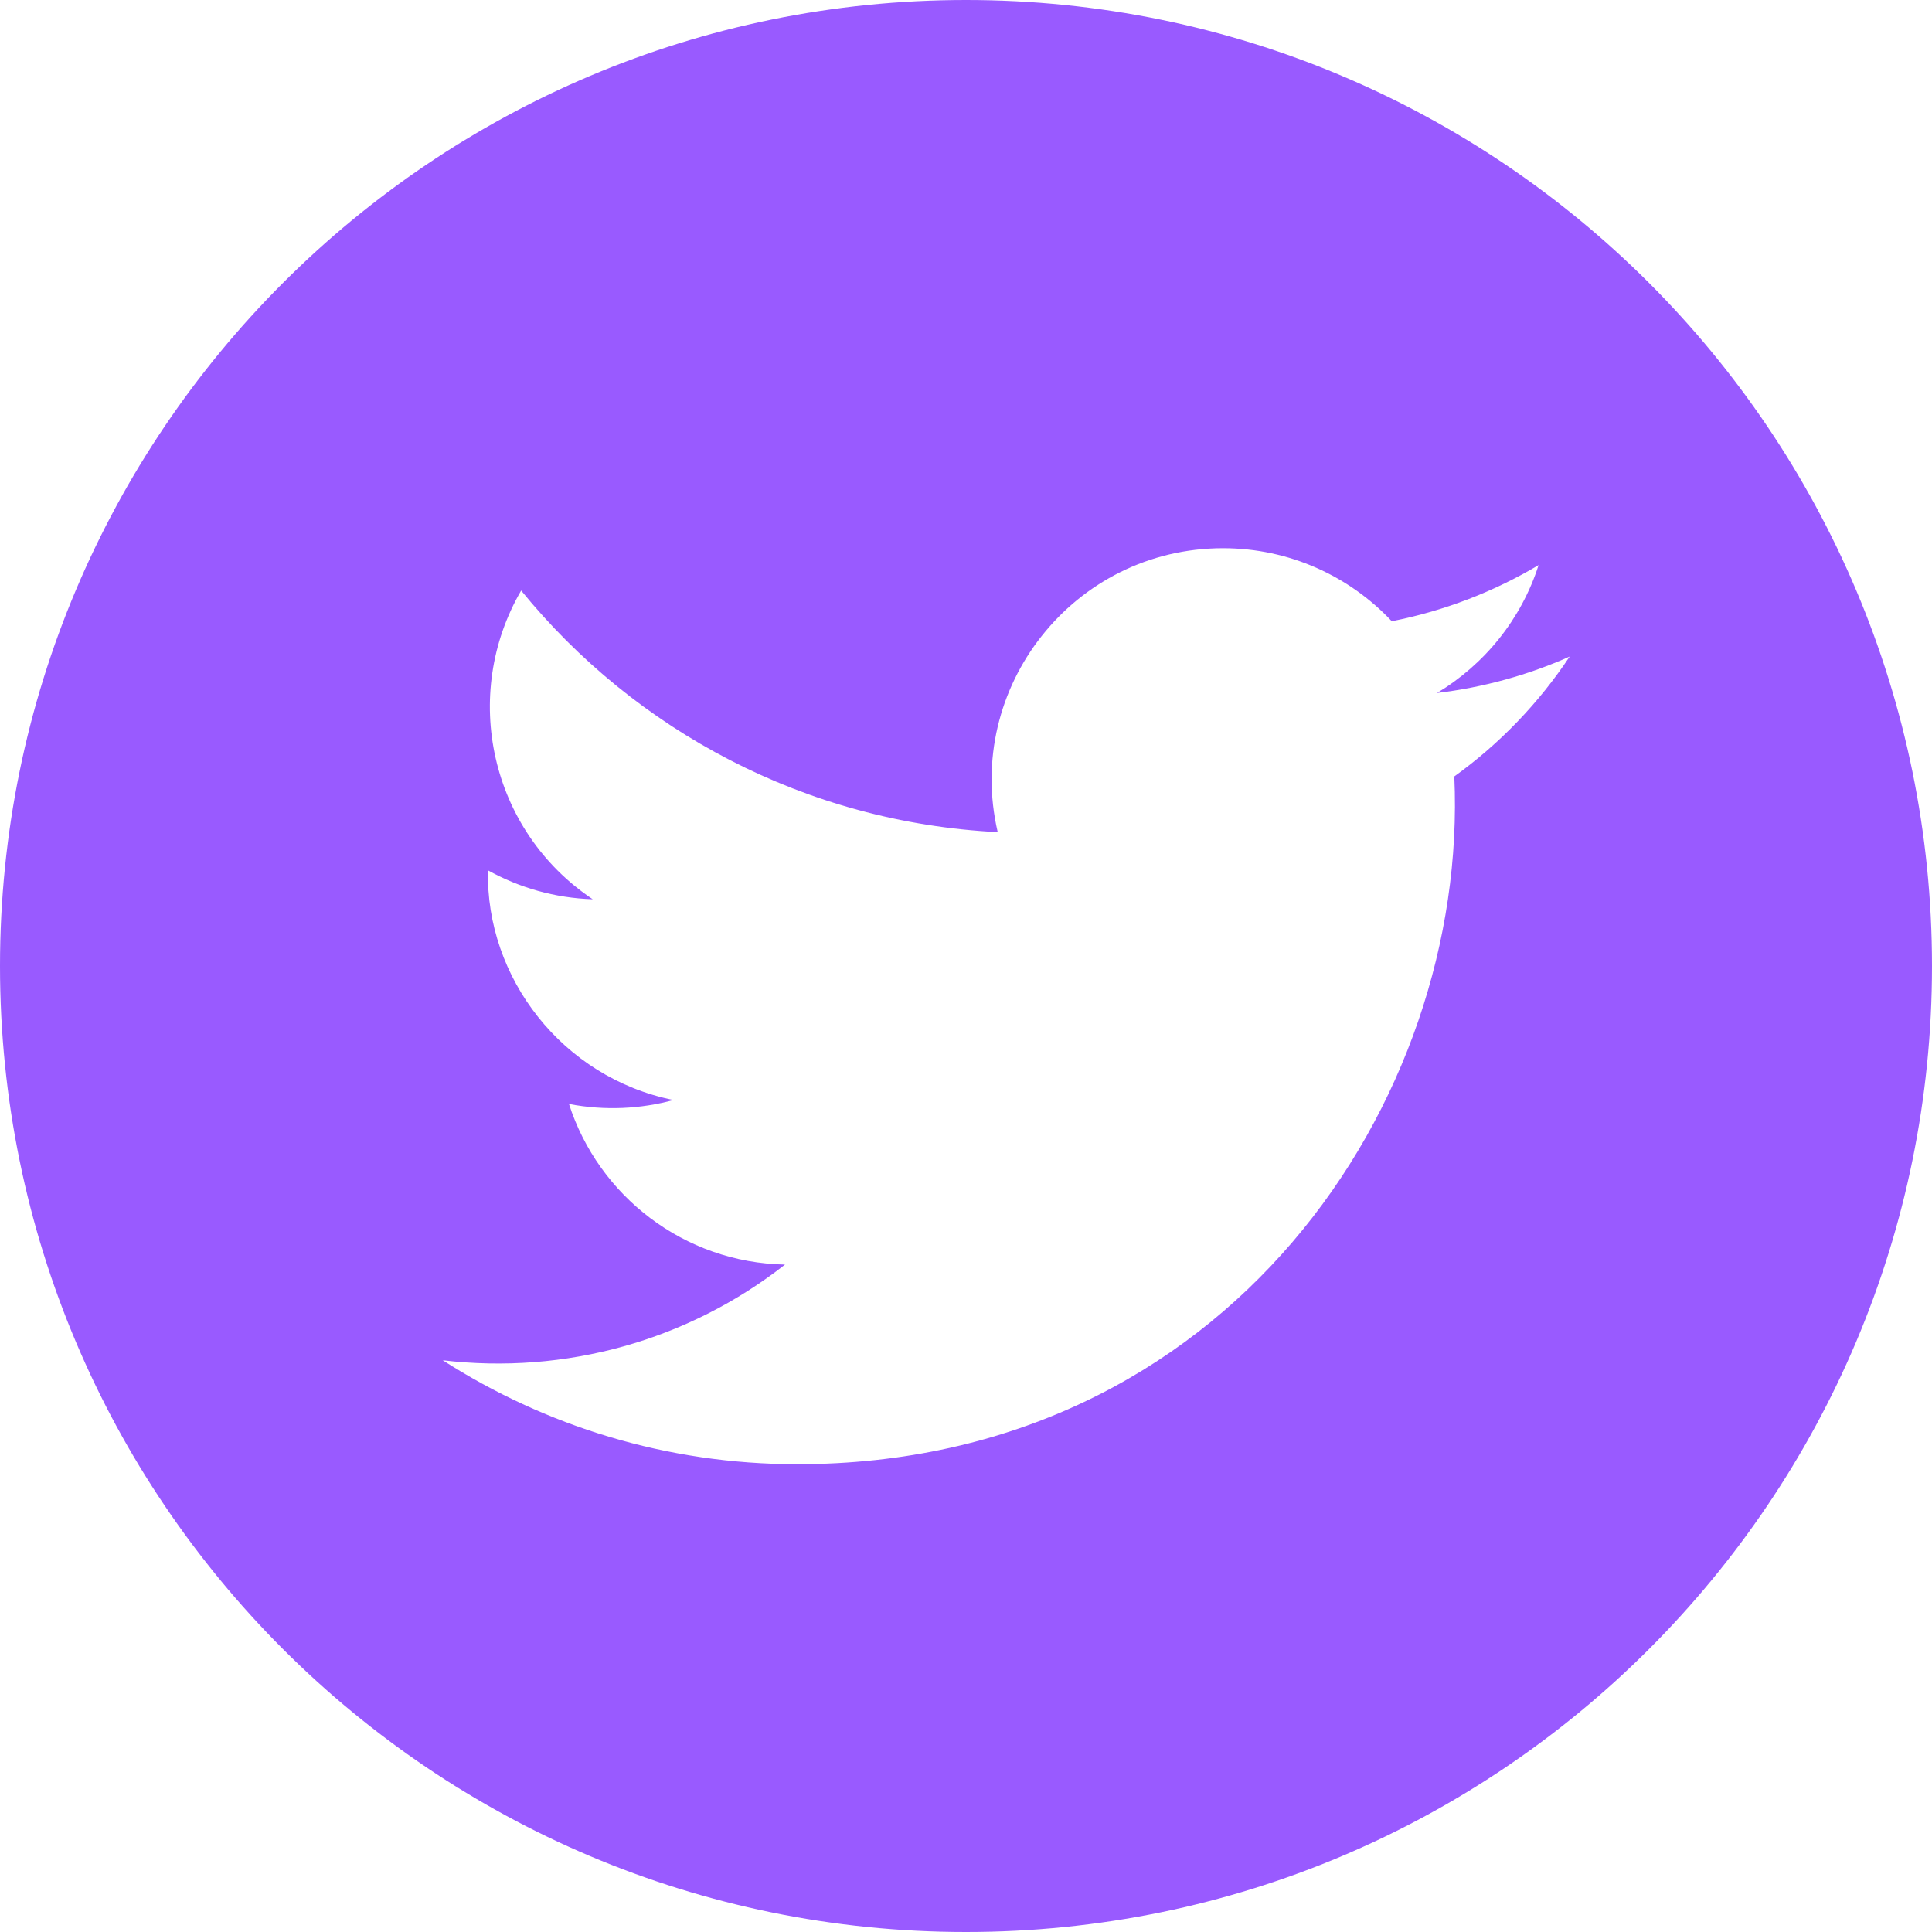
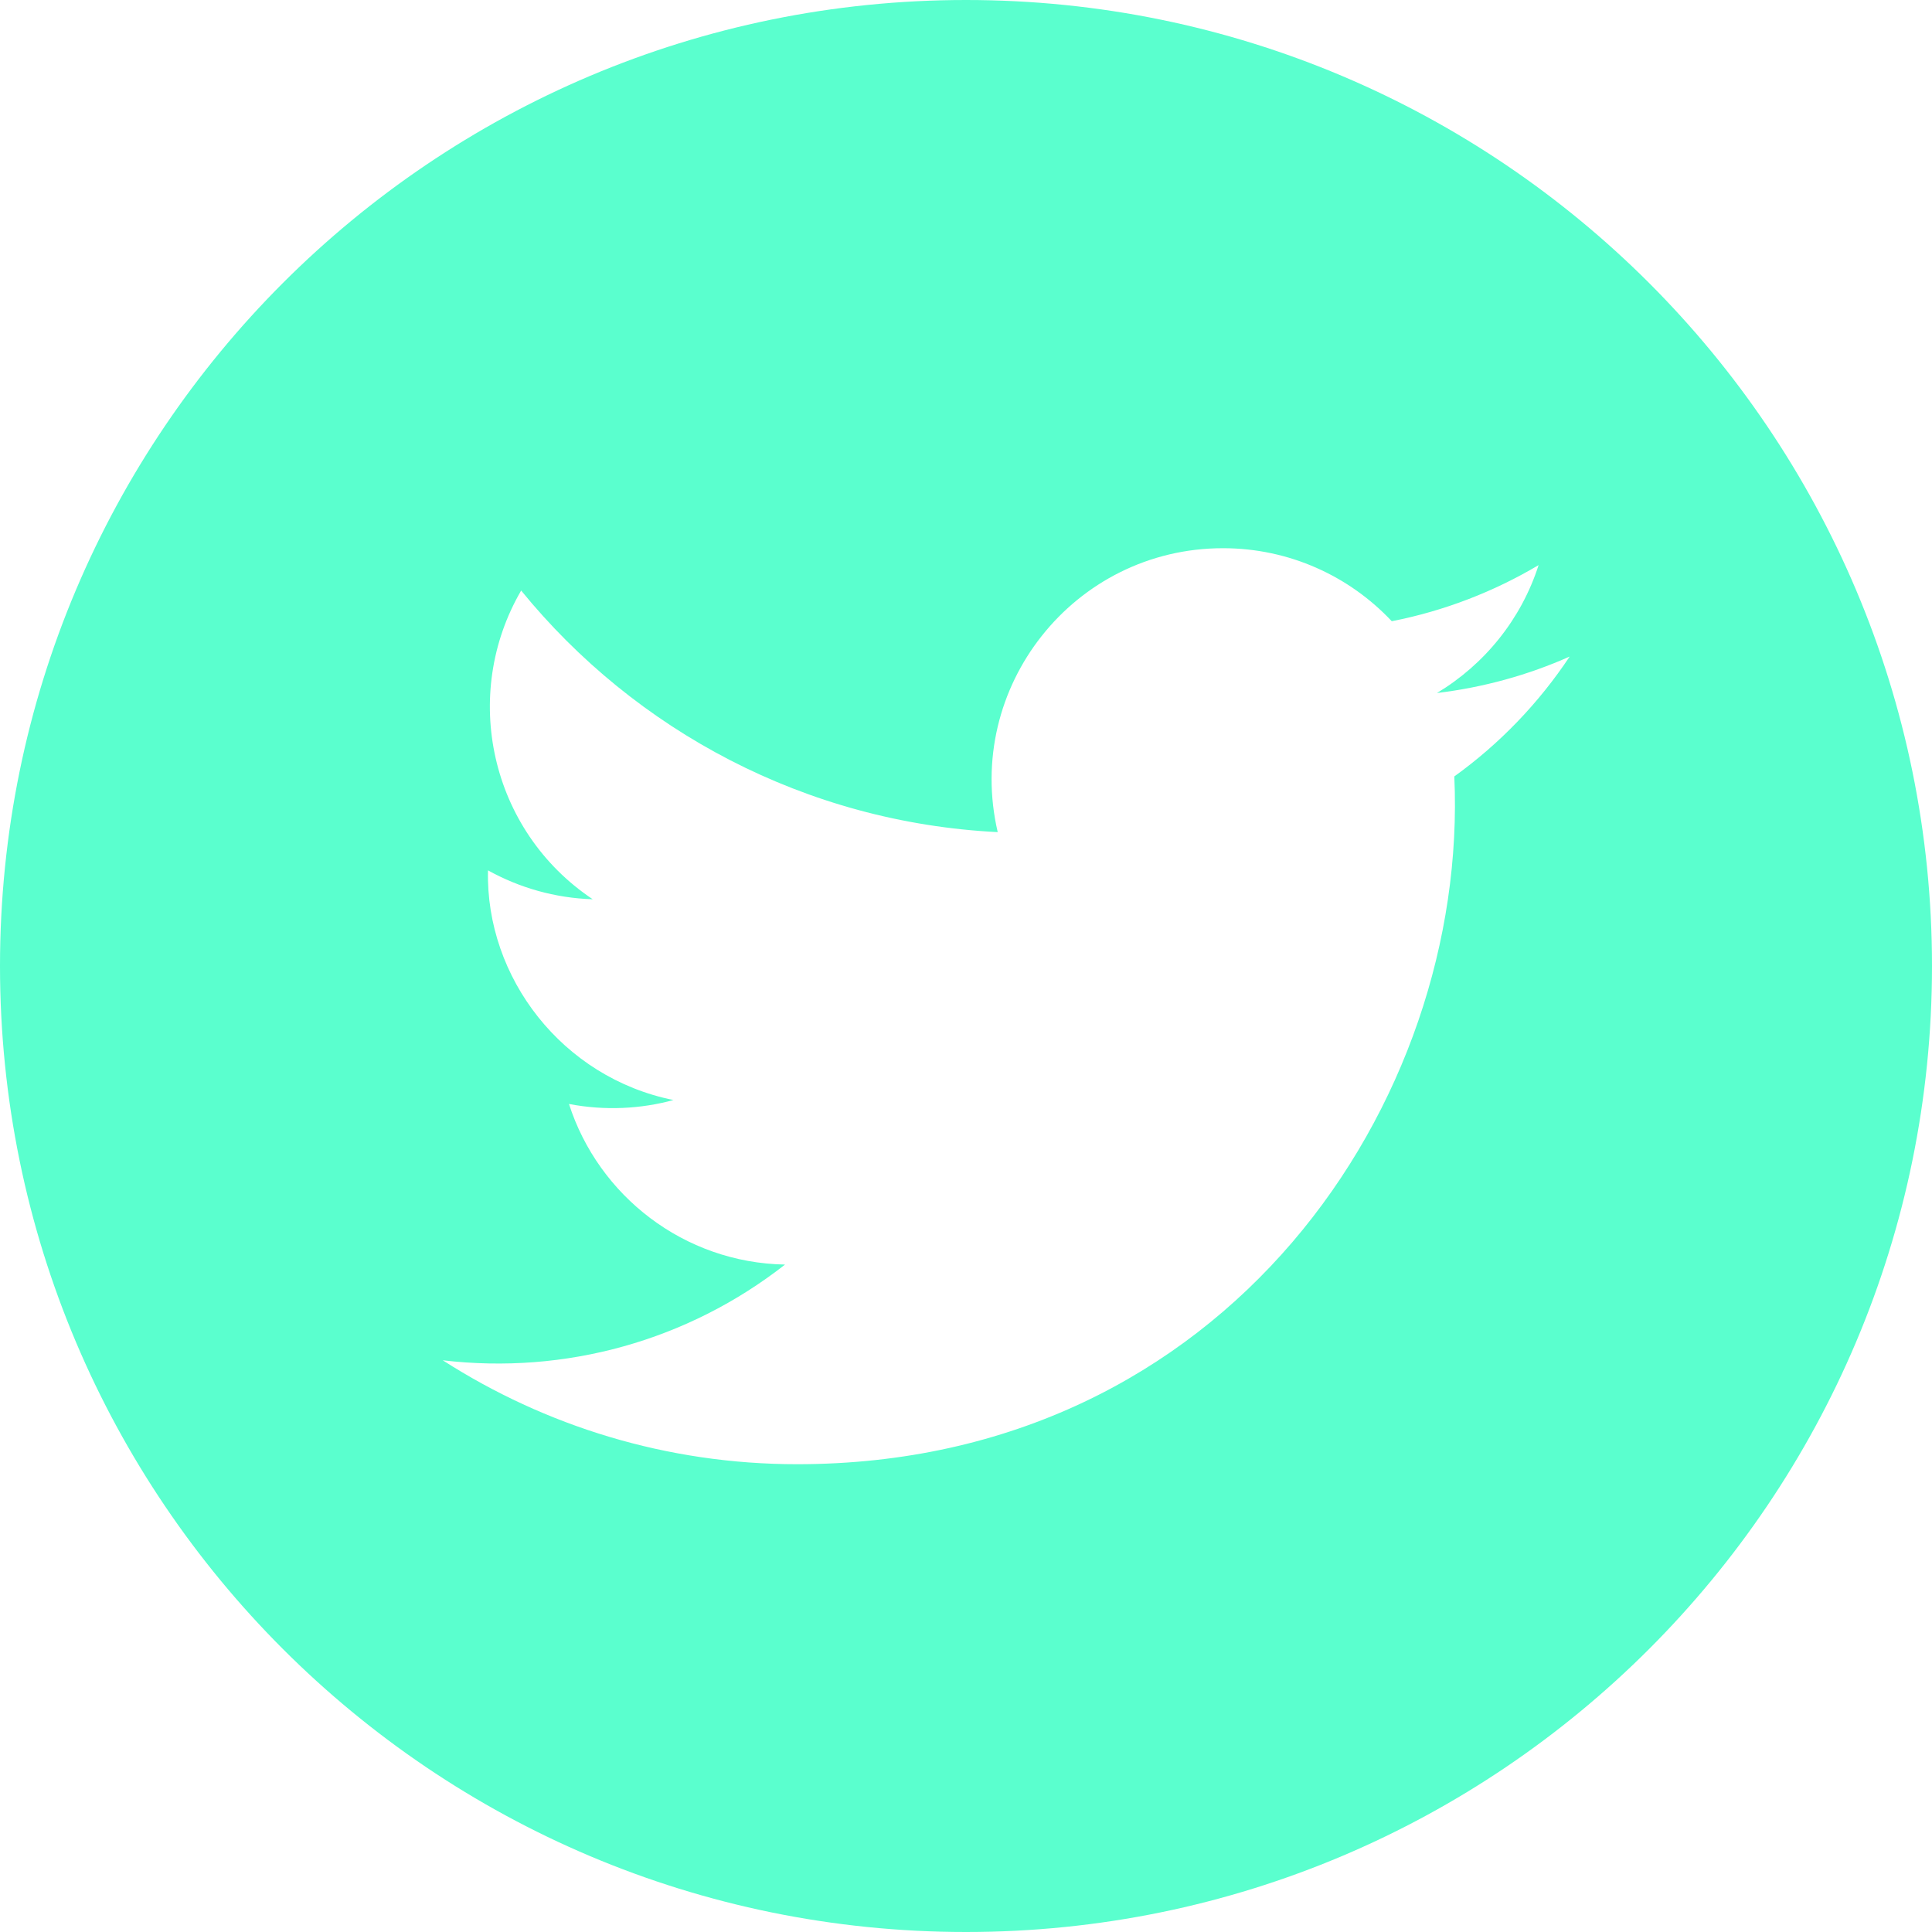
- <svg xmlns="http://www.w3.org/2000/svg" style="fill:#995AFF;" width="24" height="24" viewBox="0 0 24 24">
+ <svg xmlns="http://www.w3.org/2000/svg" style="fill:#5affce;" width="24" height="24" viewBox="0 0 24 24">
  <path d="M12 0c-6.627 0-12 5.373-12 12s5.373 12 12 12 12-5.373 12-12-5.373-12-12-12zm6.066 9.645c.183 4.04-2.83 8.544-8.164 8.544-1.622 0-3.131-.476-4.402-1.291 1.524.18 3.045-.244 4.252-1.189-1.256-.023-2.317-.854-2.684-1.995.451.086.895.061 1.298-.049-1.381-.278-2.335-1.522-2.304-2.853.388.215.83.344 1.301.359-1.279-.855-1.641-2.544-.889-3.835 1.416 1.738 3.533 2.881 5.92 3.001-.419-1.796.944-3.527 2.799-3.527.825 0 1.572.349 2.096.907.654-.128 1.27-.368 1.824-.697-.215.671-.67 1.233-1.263 1.589.581-.07 1.135-.224 1.649-.453-.384.578-.87 1.084-1.433 1.489z" />
</svg>
